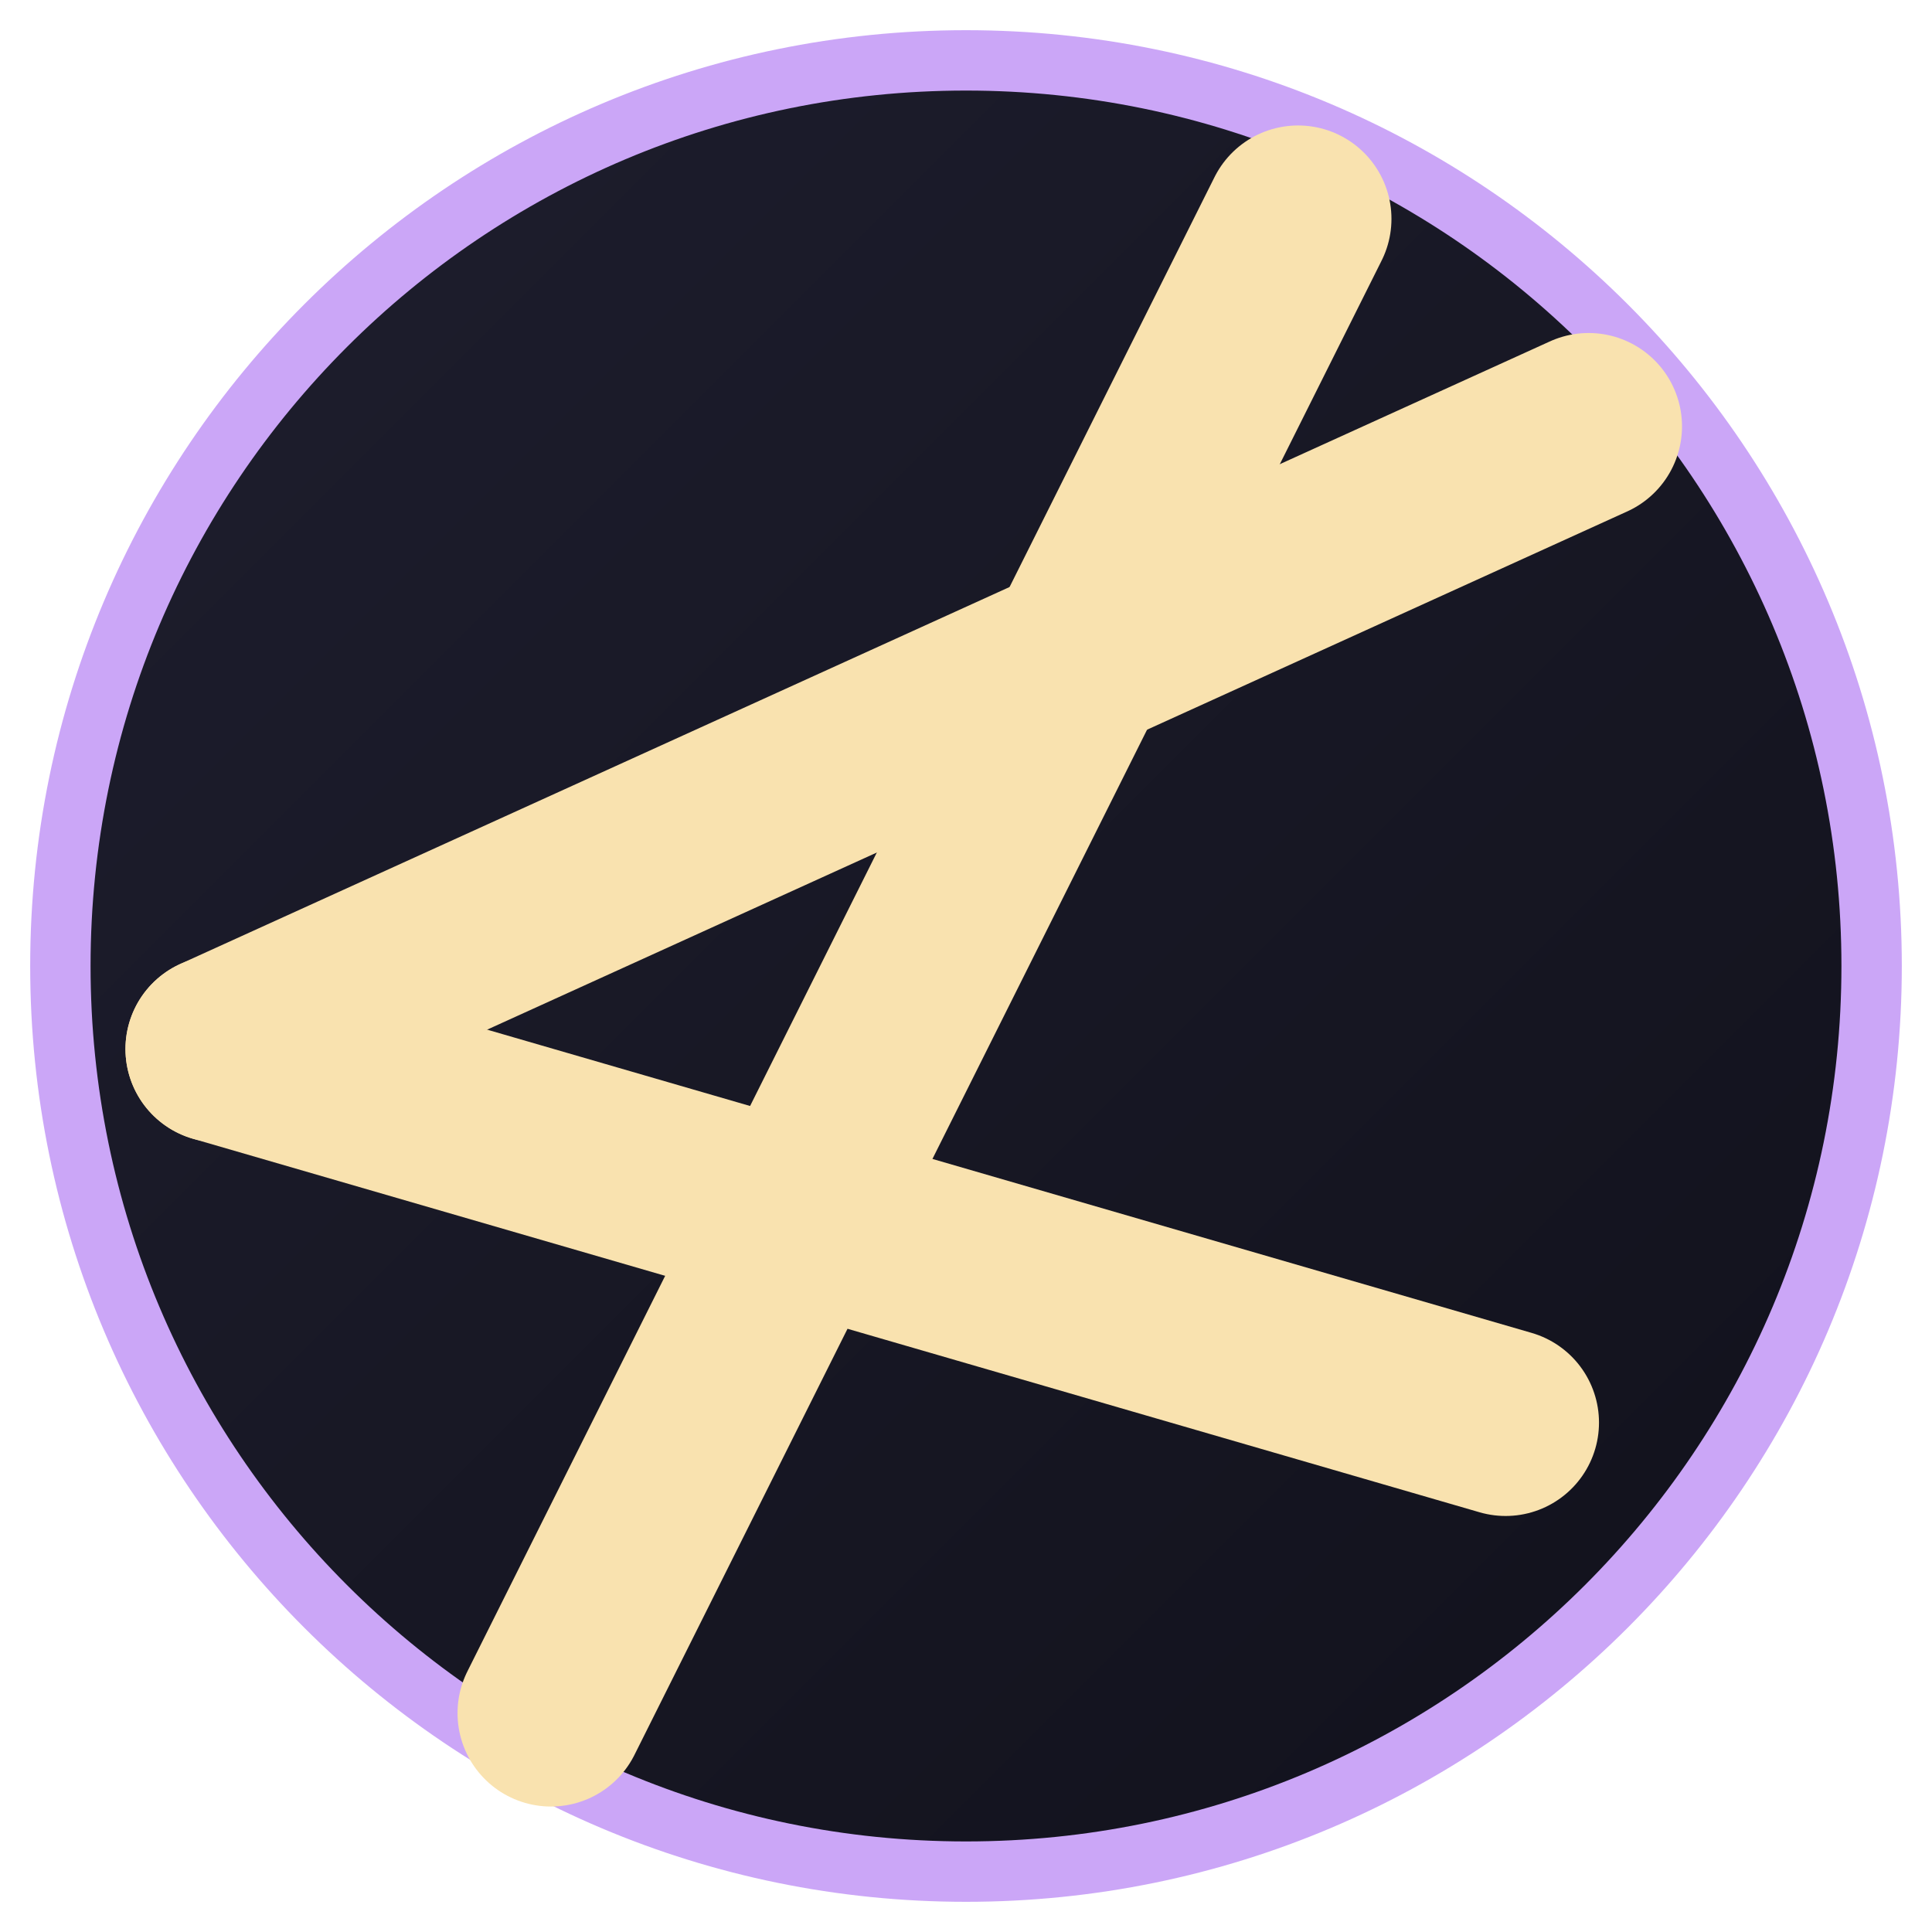
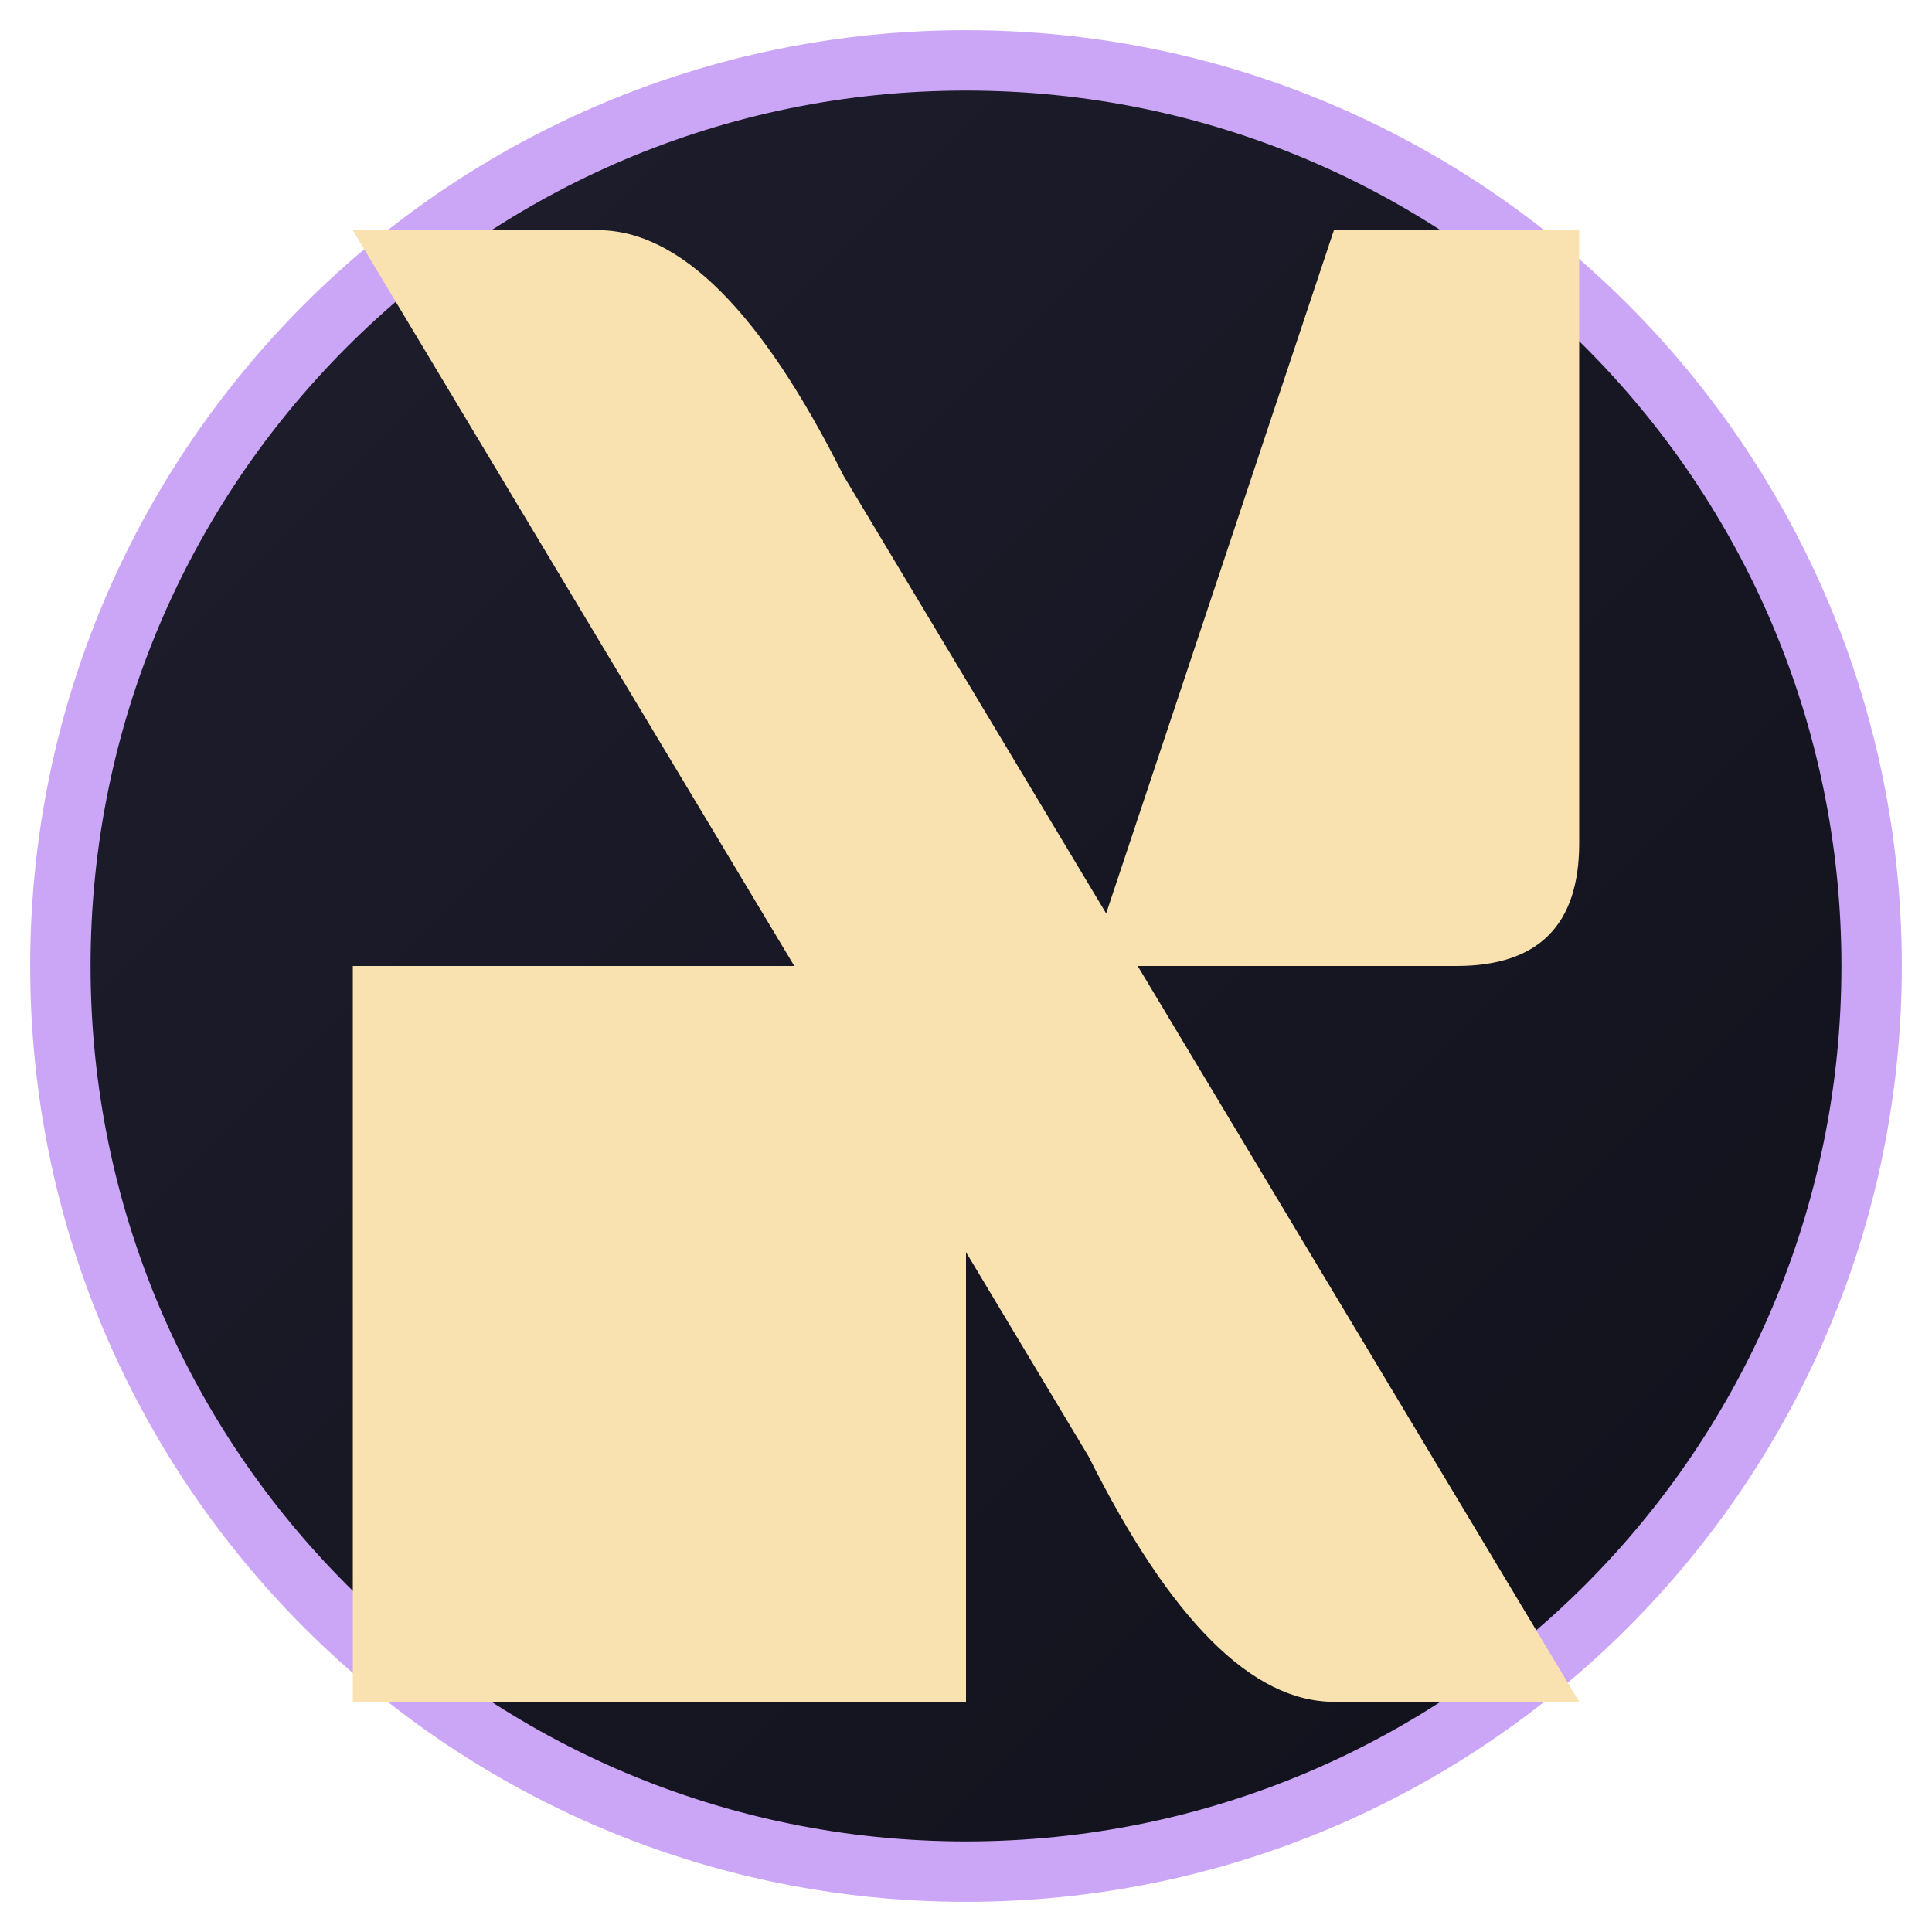
<svg xmlns="http://www.w3.org/2000/svg" width="512" height="512" viewBox="0 0 512 512">
  <defs>
    <linearGradient id="bg-grad" x1="0%" y1="0%" x2="100%" y2="100%">
      <stop offset="0%" style="stop-color:#1e1e2e;stop-opacity:1" />
      <stop offset="100%" style="stop-color:#11111b;stop-opacity:1" />
    </linearGradient>
  </defs>
  <circle cx="256" cy="256" r="240" fill="url(#bg-grad)" stroke="#cba6f7" stroke-width="16" />
-   <g transform="translate(256, 256) scale(1.1)">
-     <path d="M 80 -180 L -100 180" fill="none" stroke="#f9e2af" stroke-width="45" stroke-linecap="round" stroke-linejoin="round" />
-     <path d="M -180 20 L 150 -130" fill="none" stroke="#f9e2af" stroke-width="45" stroke-linecap="round" stroke-linejoin="round" />
-     <path d="M -180 20 L 130 110" fill="none" stroke="#f9e2af" stroke-width="45" stroke-linecap="round" stroke-linejoin="round" />
+   <g transform="translate(256, 256) scale(6.5) translate(-50, -50)" fill="#f9e2af">
+     <path d="M25,20 L35,20 Q40,20 45,30 L75,80 L65,80 Q60,80 55,70 L25,20 Z M65,20 L75,20 L75,45 Q75,50 70,50 L55,50 L65,20 Z M25,50 L45,50 Q50,50 50,55 L50,80 L25,80 L25,50 Z" />
  </g>
</svg>
